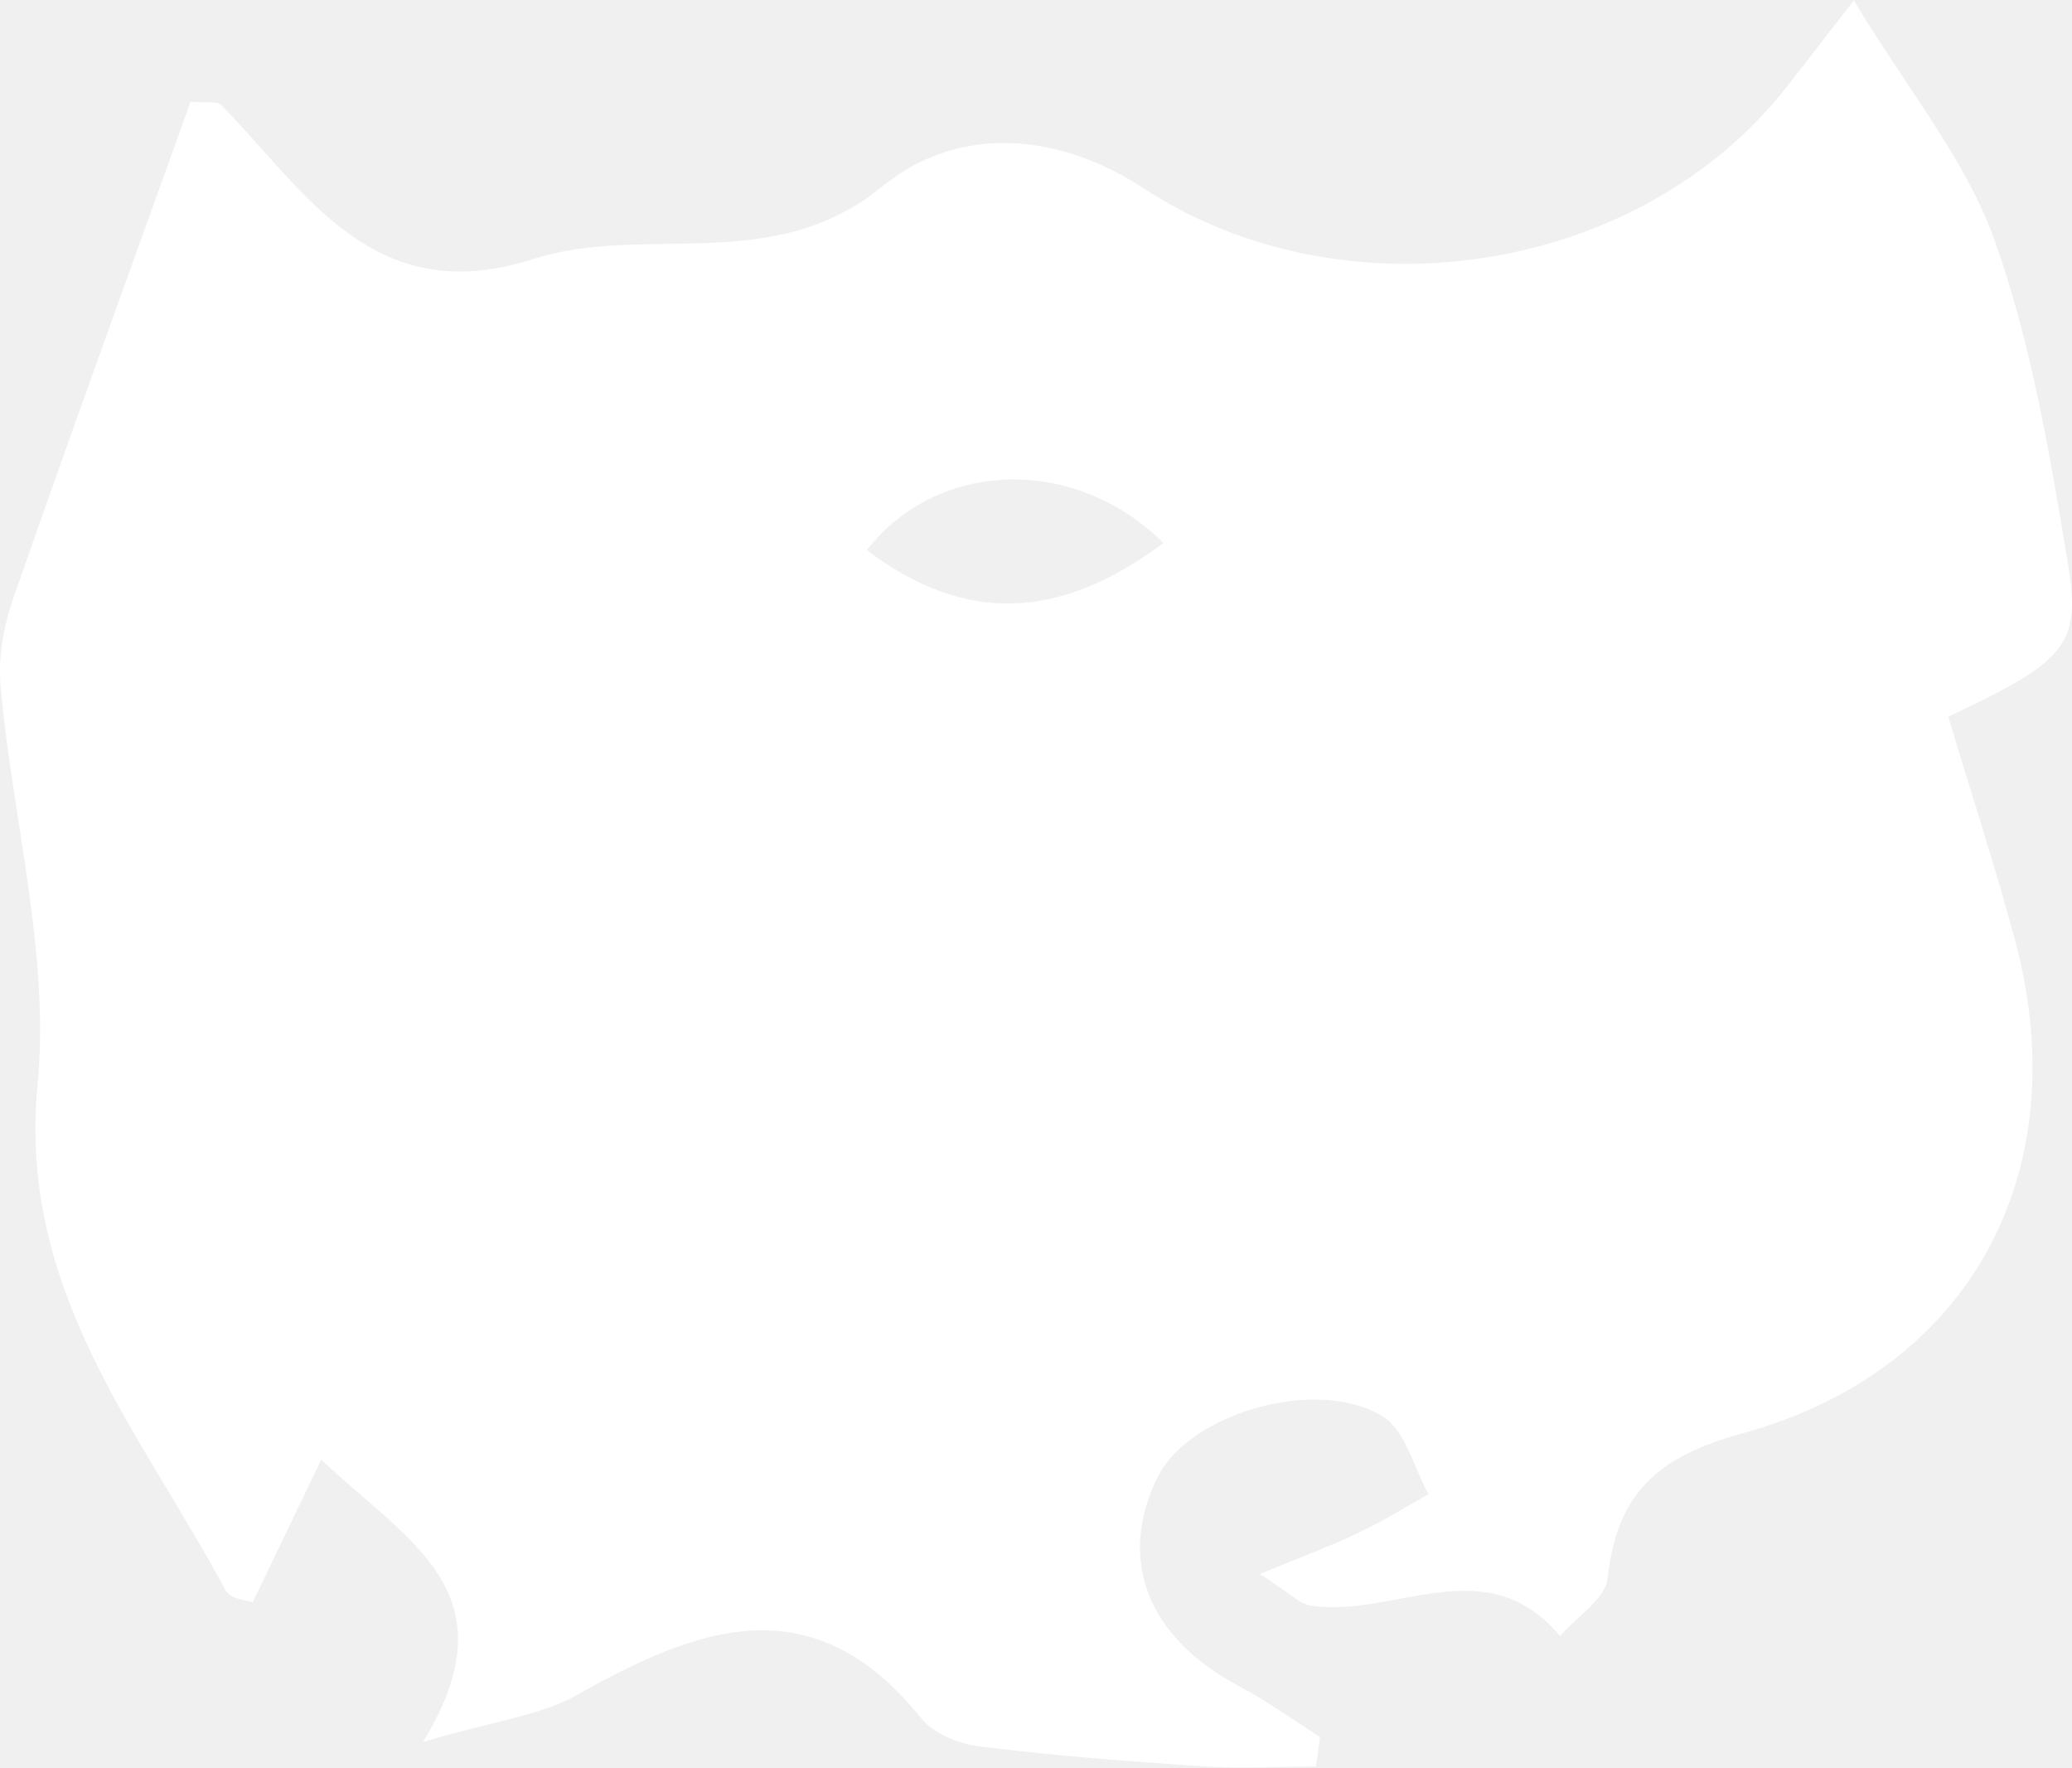
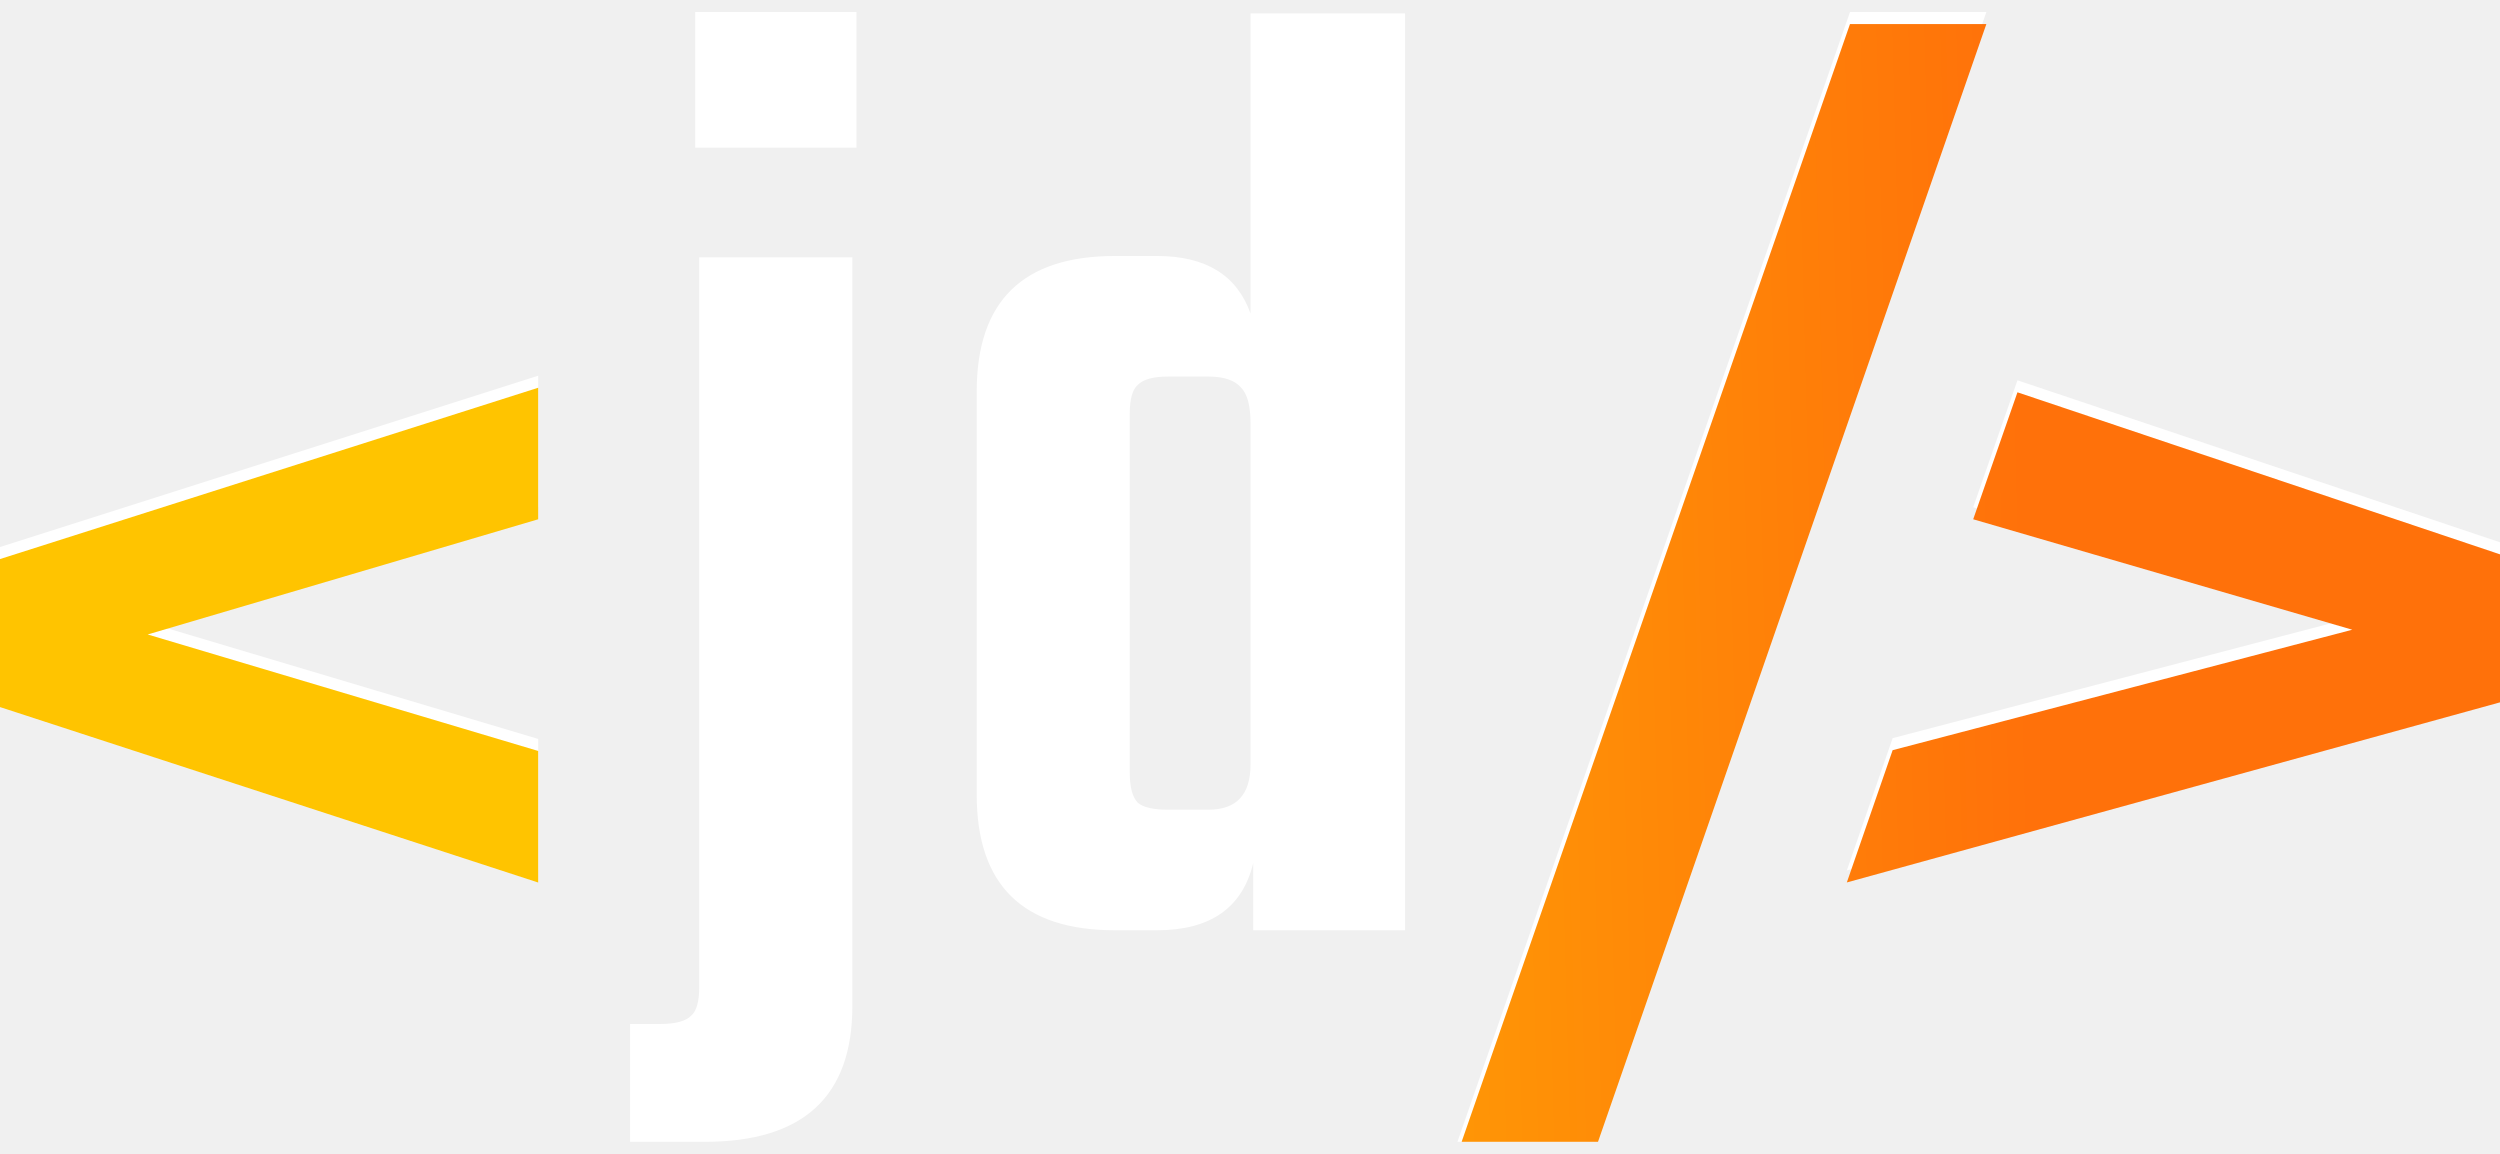
- <svg xmlns="http://www.w3.org/2000/svg" width="34" height="29" viewBox="0 0 34 29" fill="none">
-   <path d="M30.424 0.015C31.285 1.443 32.24 2.594 32.722 3.92C33.335 5.634 33.641 7.48 33.941 9.297C34.152 10.594 33.867 10.865 31.97 11.759C32.328 12.961 32.736 14.199 33.072 15.452C34.072 19.225 32.35 22.485 28.592 23.518C27.198 23.899 26.534 24.5 26.381 25.892C26.345 26.236 25.87 26.529 25.6 26.844C24.389 25.394 22.872 26.551 21.514 26.346C21.317 26.317 21.149 26.126 20.675 25.826C21.398 25.526 21.865 25.357 22.317 25.137C22.704 24.954 23.069 24.727 23.441 24.515C23.2 24.082 23.061 23.467 22.689 23.24C21.602 22.573 19.522 23.196 19.004 24.221C18.326 25.577 18.822 26.859 20.318 27.658C20.785 27.907 21.215 28.214 21.66 28.5C21.638 28.661 21.616 28.823 21.595 28.984C20.989 28.984 20.383 29.02 19.785 28.984C18.545 28.903 17.304 28.808 16.064 28.654C15.728 28.61 15.312 28.442 15.115 28.192C13.342 25.98 11.445 26.691 9.453 27.819C8.862 28.148 8.132 28.229 6.943 28.581C8.432 26.126 6.71 25.313 5.272 23.95C4.885 24.749 4.542 25.467 4.148 26.288C4.097 26.266 3.784 26.244 3.703 26.097C2.302 23.482 0.289 21.181 0.617 17.789C0.821 15.657 0.208 13.451 0.011 11.275C-0.033 10.807 0.055 10.294 0.208 9.847C1.164 7.099 2.156 4.374 3.127 1.67C3.404 1.692 3.565 1.656 3.63 1.722C5.039 3.165 6.126 5.092 8.753 4.249C10.591 3.663 12.685 4.528 14.473 3.062C15.728 2.037 17.37 2.176 18.756 3.084C22.062 5.253 26.899 4.52 29.322 1.421C29.65 0.996 29.986 0.571 30.424 0V0.015ZM19.092 8.909C17.625 7.458 15.378 7.546 14.225 9.026C15.83 10.242 17.384 10.184 19.092 8.909Z" fill="white" />
+ <svg xmlns="http://www.w3.org/2000/svg" width="104" height="48" viewBox="0 0 104 48" fill="none">
+   <g clip-path="url(#clip0_2835_15881)">
+     <path fill-rule="evenodd" clip-rule="evenodd" d="M28.919 0.5V6.144H35.63V0.5H28.919ZM29.088 10.706V41.057C29.088 41.666 28.975 42.066 28.749 42.256C28.524 42.484 28.091 42.598 27.451 42.598H26.21V47.5H29.311C33.41 47.5 35.458 45.62 35.458 41.856V10.706H29.085H29.088ZM6.147 25.893L22.388 21.102V15.63L0 22.757V28.914L22.388 36.213V30.74L6.147 25.895V25.893ZM52.022 0.557H58.45V38.699H52.134V35.906C51.683 37.767 50.35 38.699 48.13 38.699H46.383C42.548 38.699 40.631 36.819 40.631 33.055V16.293C40.631 12.529 42.548 10.649 46.383 10.649H48.13C50.159 10.649 51.457 11.448 52.022 13.043V0.557ZM48.581 33.683H50.275C51.441 33.683 52.022 33.055 52.022 31.802V17.605C52.022 16.882 51.89 16.388 51.626 16.121C51.363 15.817 50.911 15.665 50.272 15.665H48.579C47.977 15.665 47.563 15.779 47.337 16.007C47.111 16.198 46.998 16.597 46.998 17.206V32.142C46.998 32.751 47.111 33.169 47.337 33.398C47.563 33.588 47.977 33.683 48.579 33.683H48.581ZM97.856 25.697L82.085 21.102L83.926 15.82L104 22.561V28.718L76.828 36.21L78.734 30.707L97.853 25.697H97.856ZM82.633 0.5H76.96L60.63 47.5H66.303L82.633 0.5Z" fill="white" />
+     <path d="M22.388 21.602L6.147 26.393V26.395L22.388 31.24V36.713L0 29.414V23.257L22.388 16.13V21.602Z" fill="url(#paint0_linear_2835_15881)" />
+     <path d="M82.085 21.602L97.856 26.197H97.853L78.734 31.207L76.828 36.71L104 29.218V23.061L83.926 16.32L82.085 21.602Z" fill="url(#paint1_linear_2835_15881)" />
+     <path d="M76.96 1H82.633L66.303 48H60.63L76.96 1Z" fill="url(#paint2_linear_2835_15881)" />
+   </g>
+   <defs>
+     <linearGradient id="paint0_linear_2835_15881" x1="83.998" y1="12.209" x2="28.845" y2="13.674" gradientUnits="userSpaceOnUse">
+       <stop stop-color="#FF710A" />
+       <stop offset="1" stop-color="#FFC400" />
+     </linearGradient>
+     <linearGradient id="paint1_linear_2835_15881" x1="83.998" y1="12.209" x2="28.845" y2="13.674" gradientUnits="userSpaceOnUse">
+       <stop stop-color="#FF710A" />
+       <stop offset="1" stop-color="#FFC400" />
+     </linearGradient>
+     <linearGradient id="paint2_linear_2835_15881" x1="83.998" y1="12.209" x2="28.845" y2="13.674" gradientUnits="userSpaceOnUse">
+       <stop stop-color="#FF710A" />
+       <stop offset="1" stop-color="#FFC400" />
+     </linearGradient>
+     <clipPath id="clip0_2835_15881">
+       <rect width="104" height="47" fill="white" transform="translate(0 0.5)" />
+     </clipPath>
+   </defs>
</svg>
